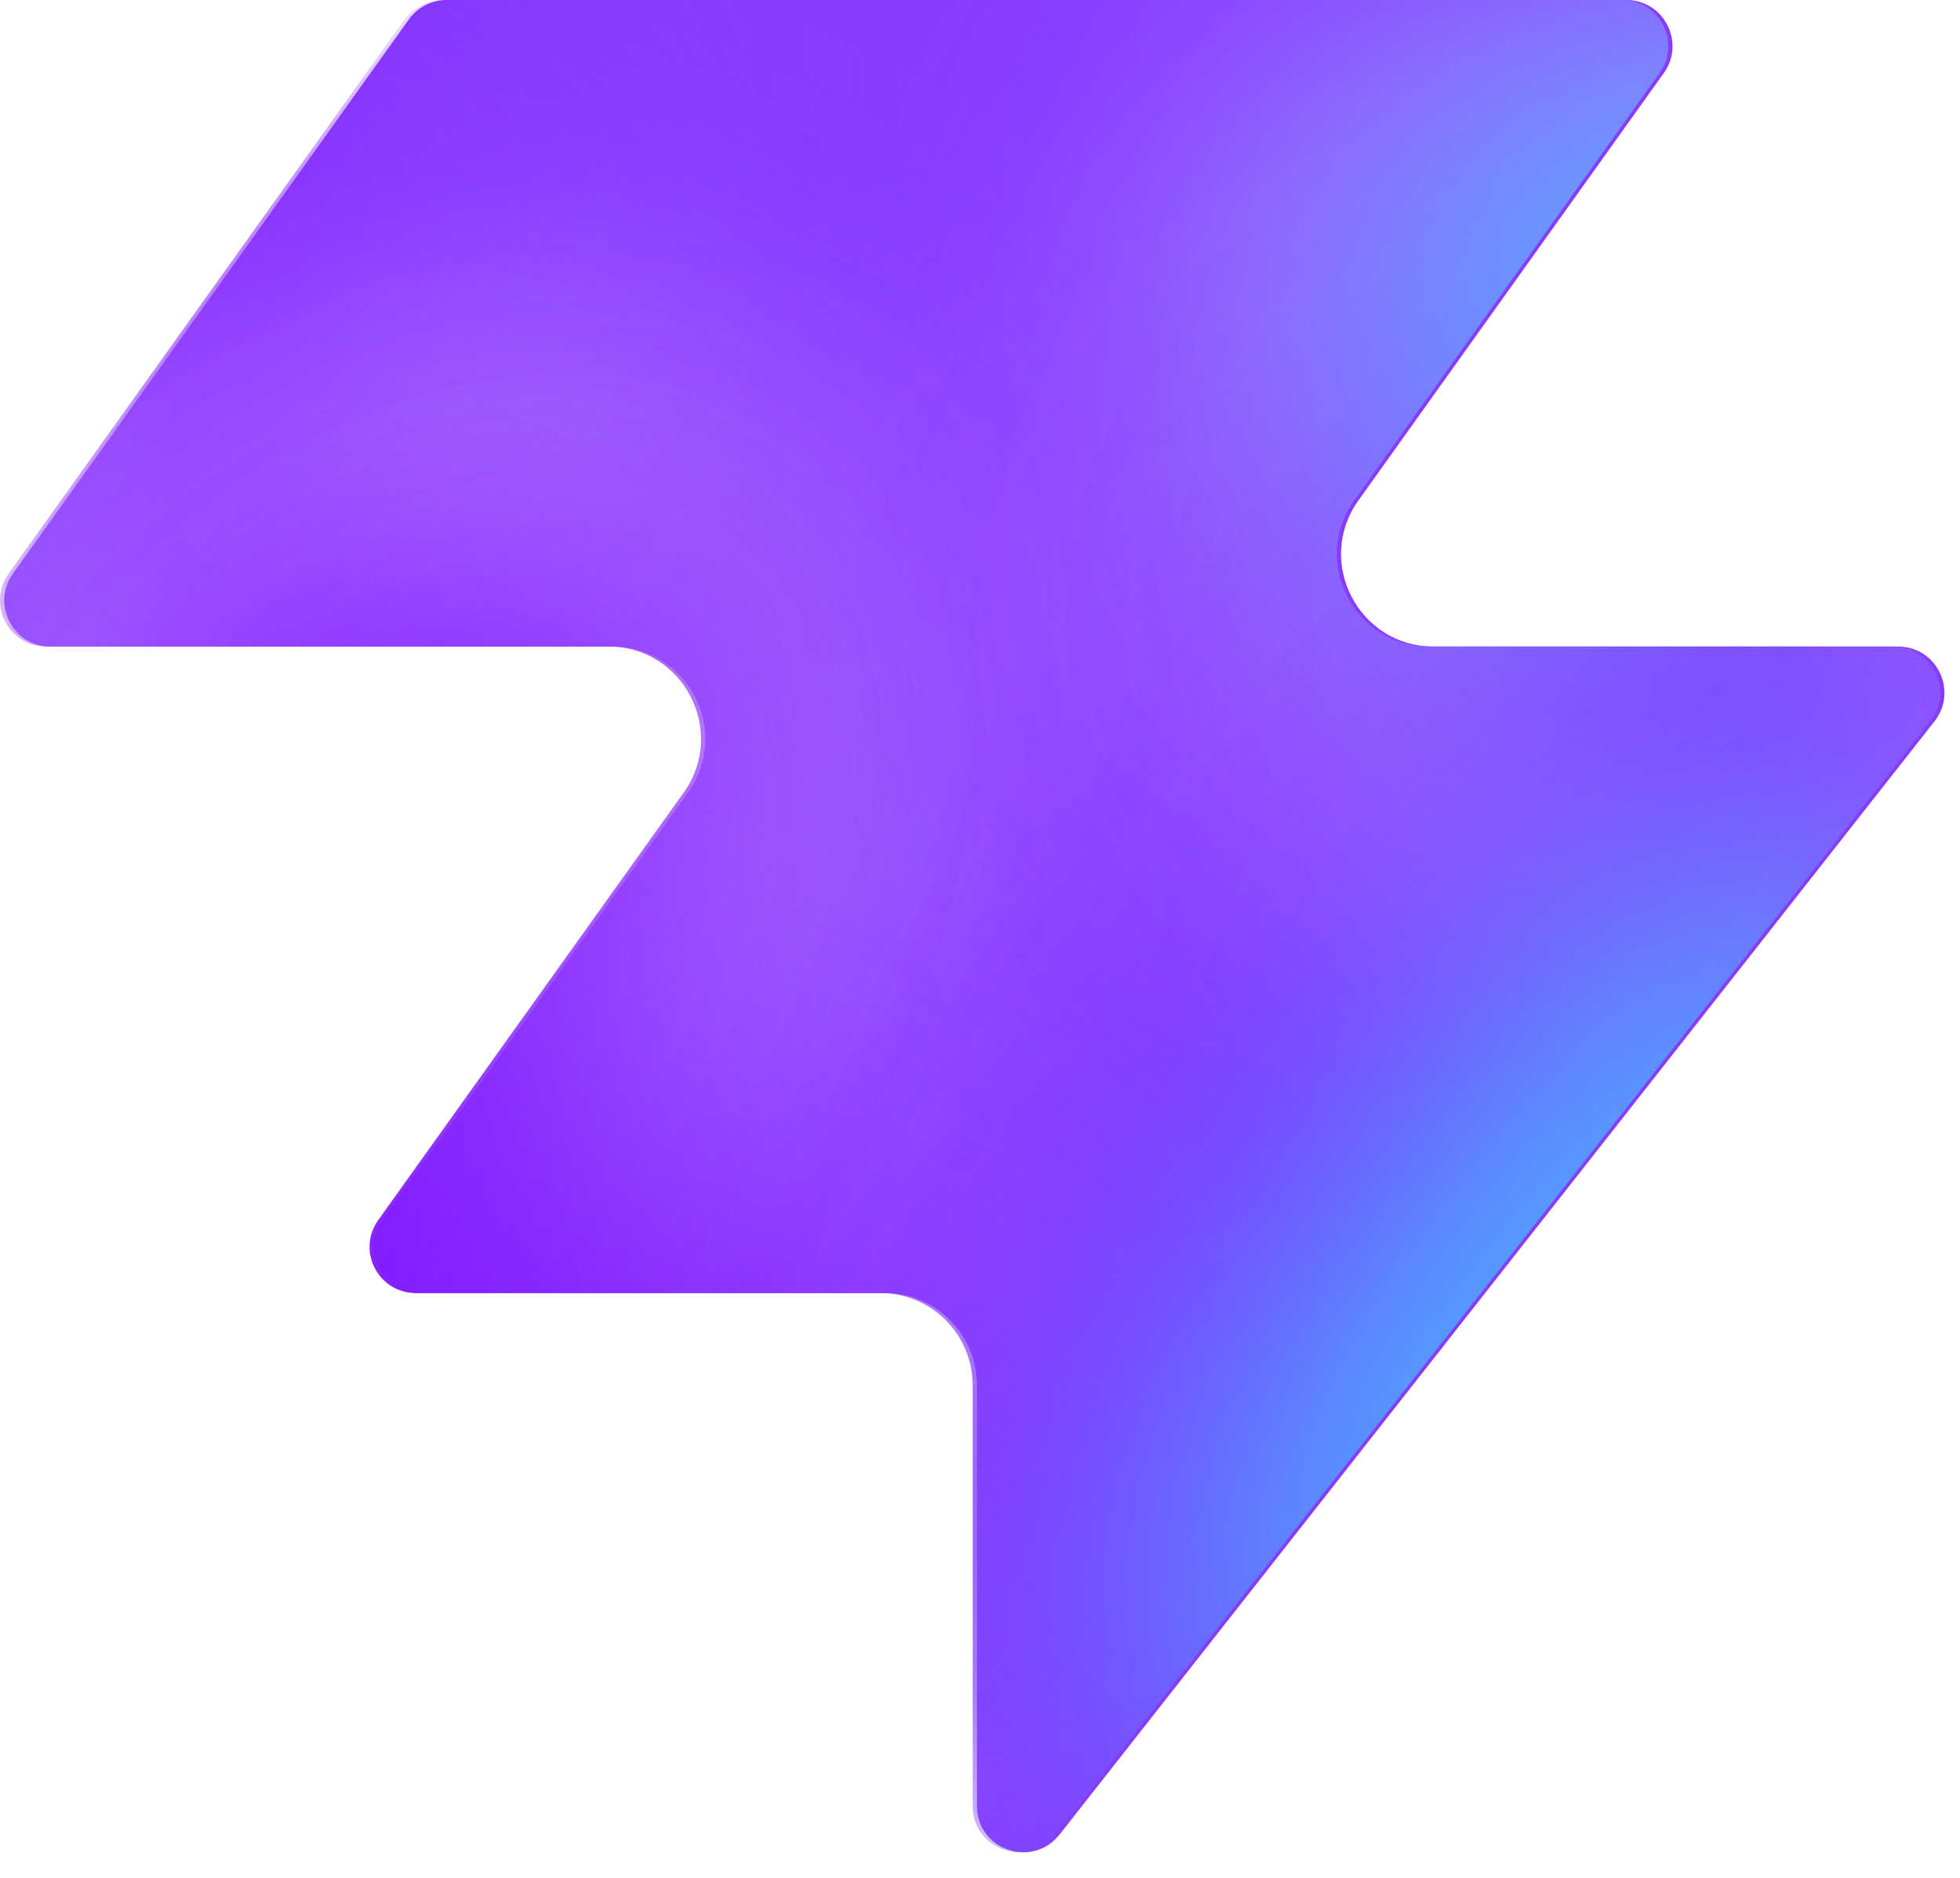
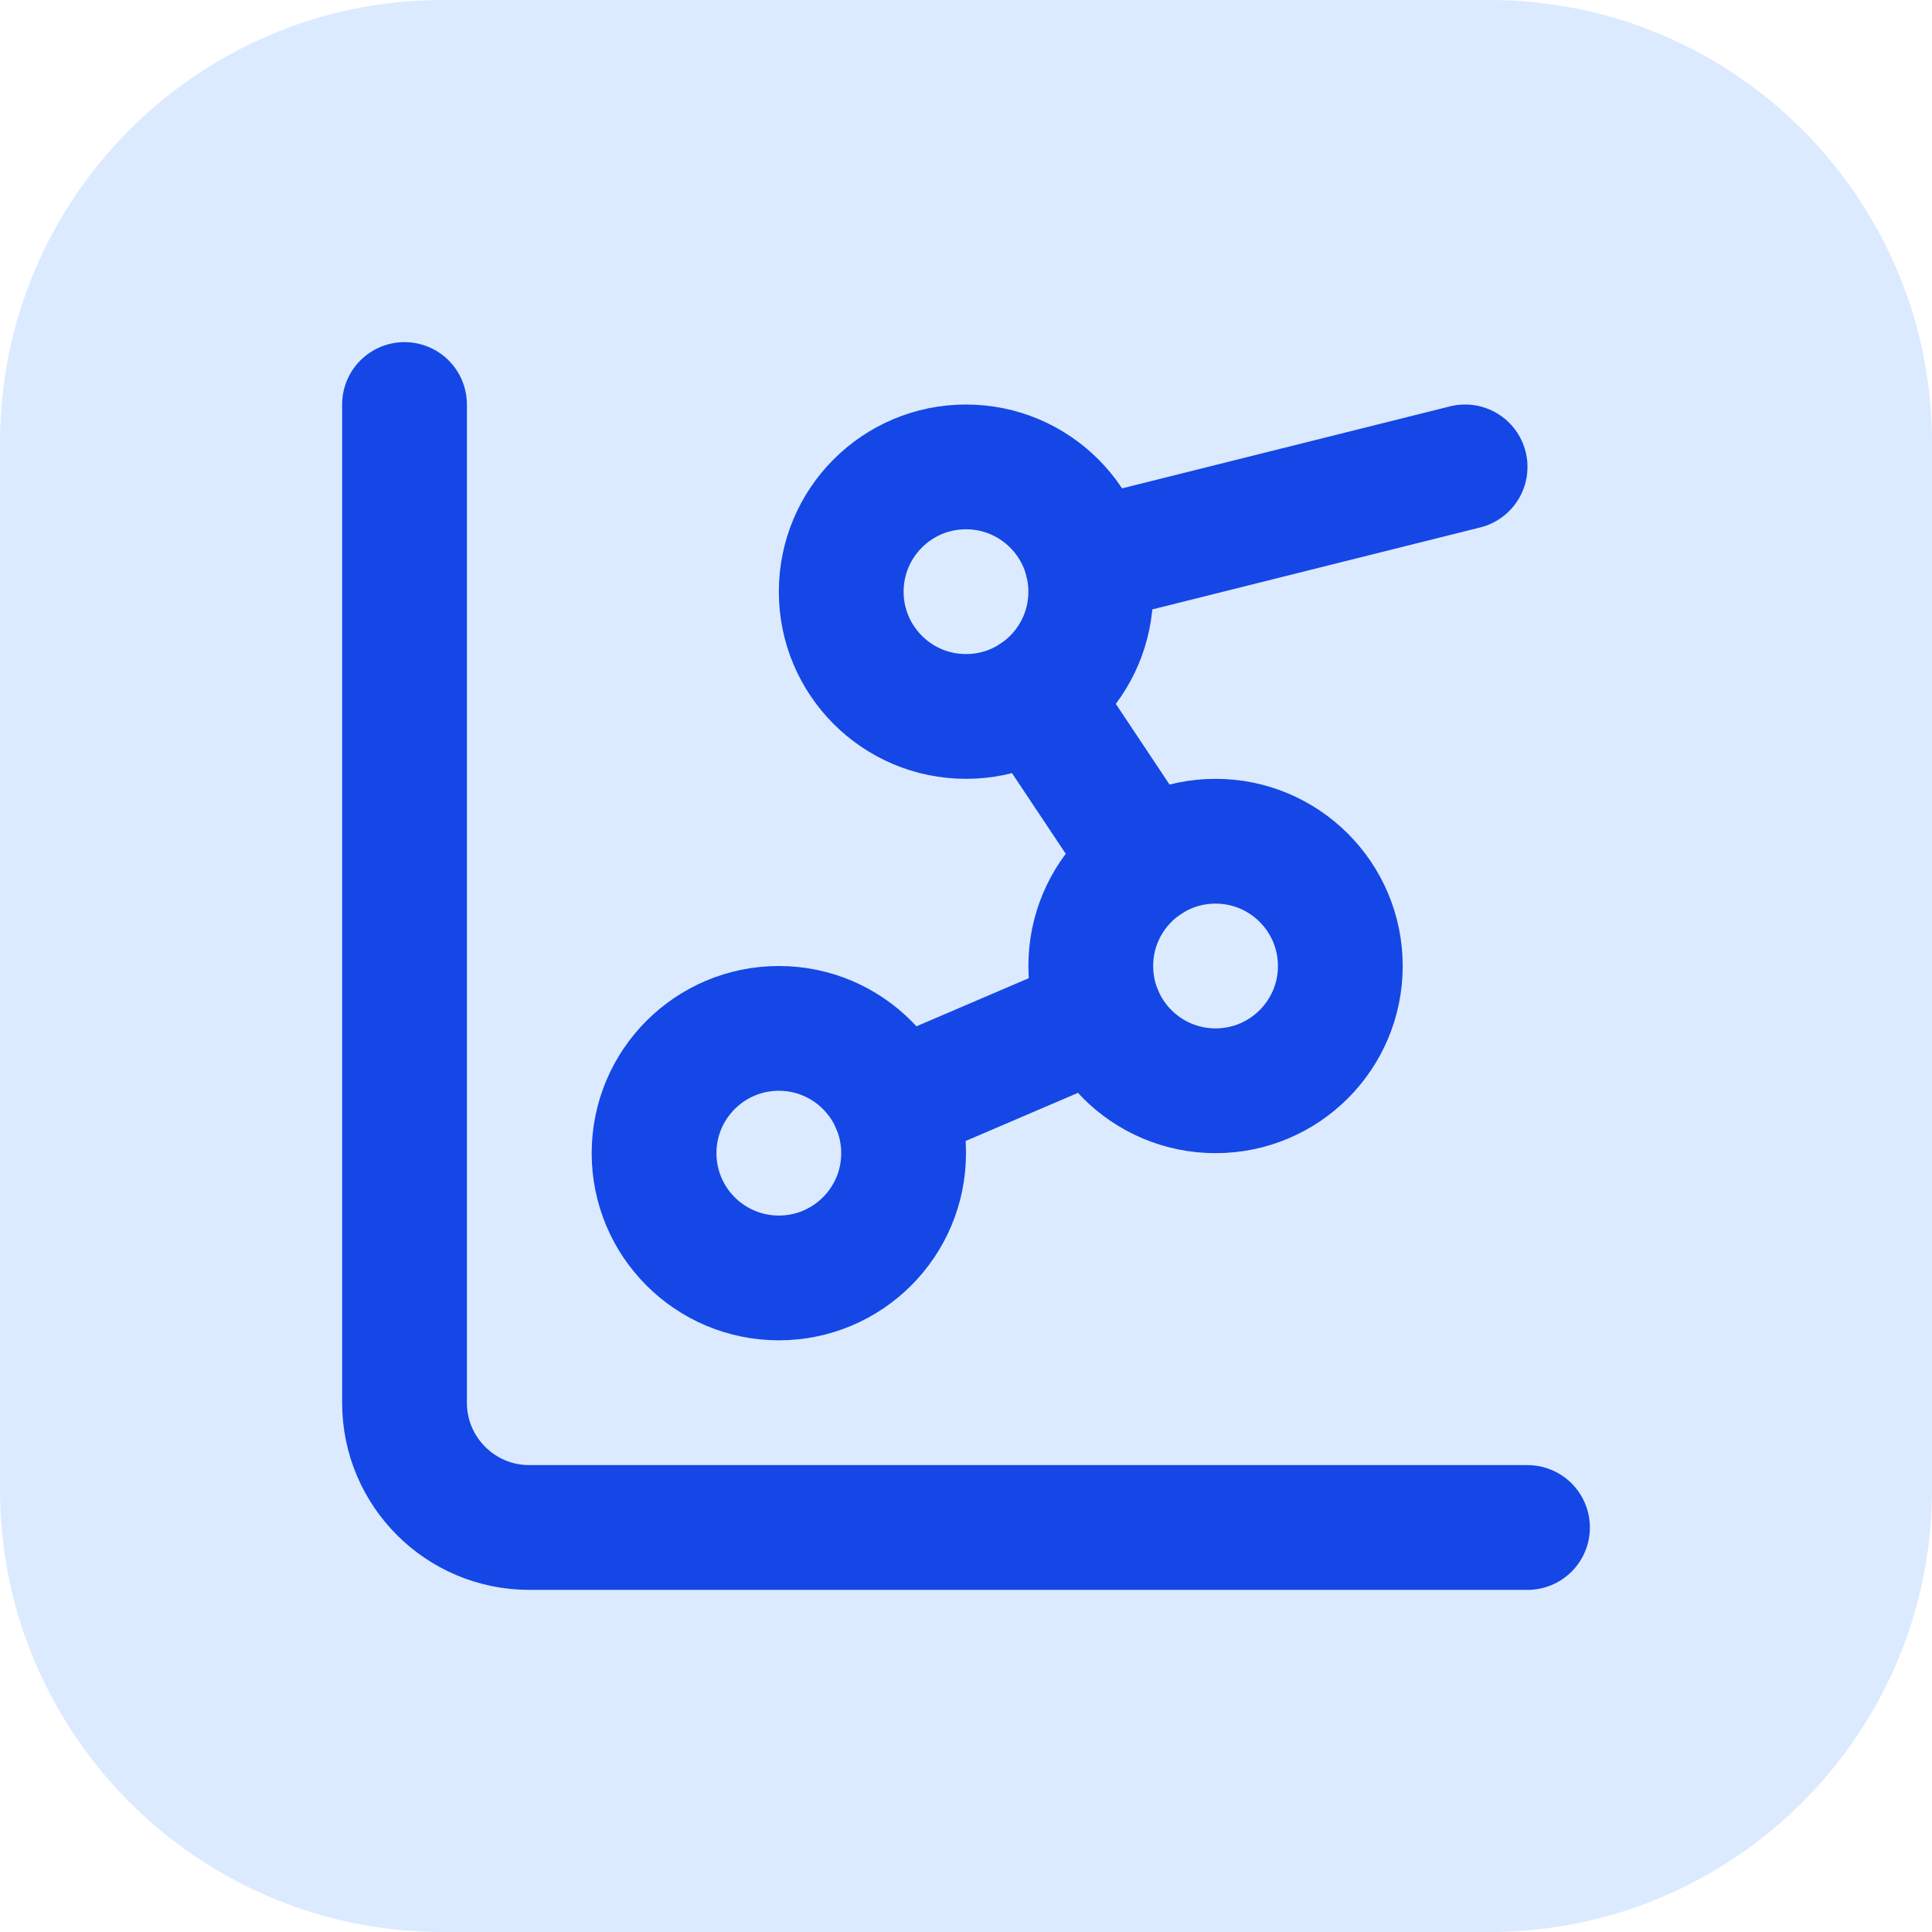
- <svg xmlns="http://www.w3.org/2000/svg" width="48" height="46" fill="none" viewBox="0 0 48 46">
-   <path fill="#863bff" d="M25.946 44.938c-.664.845-2.021.375-2.021-.698V33.937a2.26 2.26 0 0 0-2.262-2.262H10.287c-.92 0-1.456-1.04-.92-1.788l7.48-10.471c1.07-1.497 0-3.578-1.842-3.578H1.237c-.92 0-1.456-1.04-.92-1.788L10.013.474c.214-.297.556-.474.92-.474h28.894c.92 0 1.456 1.04.92 1.788l-7.48 10.471c-1.07 1.498 0 3.579 1.842 3.579h11.377c.943 0 1.473 1.088.89 1.83L25.947 44.94z" style="fill:#863bff;fill:color(display-p3 .525 .23 1);fill-opacity:1" />
-   <mask id="a" width="48" height="46" x="0" y="0" maskUnits="userSpaceOnUse" style="mask-type:alpha">
-     <path fill="#000" d="M25.842 44.938c-.664.844-2.021.375-2.021-.698V33.937a2.26 2.26 0 0 0-2.262-2.262H10.183c-.92 0-1.456-1.04-.92-1.788l7.48-10.471c1.07-1.498 0-3.579-1.842-3.579H1.133c-.92 0-1.456-1.04-.92-1.787L9.91.473c.214-.297.556-.474.92-.474h28.894c.92 0 1.456 1.04.92 1.788l-7.48 10.471c-1.07 1.498 0 3.578 1.842 3.578h11.377c.943 0 1.473 1.088.89 1.832L25.843 44.94z" style="fill:#000;fill-opacity:1" />
-   </mask>
-   <g mask="url(#a)">
-     <g filter="url(#b)">
-       <ellipse cx="5.508" cy="14.704" fill="#ede6ff" rx="5.508" ry="14.704" style="fill:#ede6ff;fill:color(display-p3 .927 .903 1);fill-opacity:1" transform="matrix(.00324 1 1 -.00324 -4.47 31.516)" />
-     </g>
-     <g filter="url(#c)">
-       <ellipse cx="10.399" cy="29.851" fill="#ede6ff" rx="10.399" ry="29.851" style="fill:#ede6ff;fill:color(display-p3 .927 .903 1);fill-opacity:1" transform="matrix(.00324 1 1 -.00324 -39.328 7.883)" />
-     </g>
-     <g filter="url(#d)">
-       <ellipse cx="5.508" cy="30.487" fill="#7e14ff" rx="5.508" ry="30.487" style="fill:#7e14ff;fill:color(display-p3 .492 .077 1);fill-opacity:1" transform="rotate(89.814 -25.913 -14.639)scale(1 -1)" />
-     </g>
-     <g filter="url(#e)">
-       <ellipse cx="5.508" cy="30.599" fill="#7e14ff" rx="5.508" ry="30.599" style="fill:#7e14ff;fill:color(display-p3 .492 .077 1);fill-opacity:1" transform="rotate(89.814 -32.644 -3.334)scale(1 -1)" />
-     </g>
-     <g filter="url(#f)">
-       <ellipse cx="5.508" cy="30.599" fill="#7e14ff" rx="5.508" ry="30.599" style="fill:#7e14ff;fill:color(display-p3 .492 .077 1);fill-opacity:1" transform="matrix(.00324 1 1 -.00324 -34.34 30.47)" />
-     </g>
-     <g filter="url(#g)">
-       <ellipse cx="14.072" cy="22.078" fill="#ede6ff" rx="14.072" ry="22.078" style="fill:#ede6ff;fill:color(display-p3 .927 .903 1);fill-opacity:1" transform="rotate(93.35 24.506 48.493)scale(-1 1)" />
-     </g>
-     <g filter="url(#h)">
-       <ellipse cx="3.47" cy="21.501" fill="#7e14ff" rx="3.47" ry="21.501" style="fill:#7e14ff;fill:color(display-p3 .492 .077 1);fill-opacity:1" transform="rotate(89.009 28.708 47.59)scale(-1 1)" />
-     </g>
-     <g filter="url(#i)">
-       <ellipse cx="3.47" cy="21.501" fill="#7e14ff" rx="3.47" ry="21.501" style="fill:#7e14ff;fill:color(display-p3 .492 .077 1);fill-opacity:1" transform="rotate(89.009 28.708 47.59)scale(-1 1)" />
-     </g>
-     <g filter="url(#j)">
-       <ellipse cx=".387" cy="8.972" fill="#7e14ff" rx="4.407" ry="29.108" style="fill:#7e14ff;fill:color(display-p3 .492 .077 1);fill-opacity:1" transform="rotate(39.51 .387 8.972)" />
-     </g>
-     <g filter="url(#k)">
-       <ellipse cx="47.523" cy="-6.092" fill="#7e14ff" rx="4.407" ry="29.108" style="fill:#7e14ff;fill:color(display-p3 .492 .077 1);fill-opacity:1" transform="rotate(37.892 47.523 -6.092)" />
-     </g>
-     <g filter="url(#l)">
-       <ellipse cx="41.412" cy="6.333" fill="#47bfff" rx="5.971" ry="9.665" style="fill:#47bfff;fill:color(display-p3 .28 .748 1);fill-opacity:1" transform="rotate(37.892 41.412 6.333)" />
-     </g>
-     <g filter="url(#m)">
-       <ellipse cx="-1.879" cy="38.332" fill="#7e14ff" rx="4.407" ry="29.108" style="fill:#7e14ff;fill:color(display-p3 .492 .077 1);fill-opacity:1" transform="rotate(37.892 -1.88 38.332)" />
-     </g>
-     <g filter="url(#n)">
-       <ellipse cx="-1.879" cy="38.332" fill="#7e14ff" rx="4.407" ry="29.108" style="fill:#7e14ff;fill:color(display-p3 .492 .077 1);fill-opacity:1" transform="rotate(37.892 -1.88 38.332)" />
-     </g>
-     <g filter="url(#o)">
-       <ellipse cx="35.651" cy="29.907" fill="#7e14ff" rx="4.407" ry="29.108" style="fill:#7e14ff;fill:color(display-p3 .492 .077 1);fill-opacity:1" transform="rotate(37.892 35.651 29.907)" />
-     </g>
-     <g filter="url(#p)">
-       <ellipse cx="38.418" cy="32.4" fill="#47bfff" rx="5.971" ry="15.297" style="fill:#47bfff;fill:color(display-p3 .28 .748 1);fill-opacity:1" transform="rotate(37.892 38.418 32.4)" />
-     </g>
+ <svg xmlns="http://www.w3.org/2000/svg" width="48" height="48" viewBox="0 0 48 48">
+   <rect width="48" height="48" rx="11" fill="#DBEAFE" />
+   <g fill="none" stroke="#1447E6" stroke-width="2" stroke-linecap="round" stroke-linejoin="round" transform="translate(5.4 5.4) scale(1.55)">
+     <path d="m13.11 7.664 1.78 2.672" />
+     <path d="m14.162 12.788-3.324 1.424" />
+     <path d="m20 4-6.06 1.515" />
+     <path d="M3 3v16a2 2 0 0 0 2 2h16" />
+     <circle cx="12" cy="6" r="2" />
+     <circle cx="16" cy="12" r="2" />
+     <circle cx="9" cy="15" r="2" />
  </g>
-   <defs>
-     <filter id="b" width="60.045" height="41.654" x="-19.77" y="16.149" color-interpolation-filters="sRGB" filterUnits="userSpaceOnUse">
-       <feFlood flood-opacity="0" result="BackgroundImageFix" />
-       <feBlend in="SourceGraphic" in2="BackgroundImageFix" result="shape" />
-       <feGaussianBlur result="effect1_foregroundBlur_2002_17158" stdDeviation="7.659" />
-     </filter>
-     <filter id="c" width="90.34" height="51.437" x="-54.613" y="-7.533" color-interpolation-filters="sRGB" filterUnits="userSpaceOnUse">
-       <feFlood flood-opacity="0" result="BackgroundImageFix" />
-       <feBlend in="SourceGraphic" in2="BackgroundImageFix" result="shape" />
-       <feGaussianBlur result="effect1_foregroundBlur_2002_17158" stdDeviation="7.659" />
-     </filter>
-     <filter id="d" width="79.355" height="29.4" x="-49.64" y="2.03" color-interpolation-filters="sRGB" filterUnits="userSpaceOnUse">
-       <feFlood flood-opacity="0" result="BackgroundImageFix" />
-       <feBlend in="SourceGraphic" in2="BackgroundImageFix" result="shape" />
-       <feGaussianBlur result="effect1_foregroundBlur_2002_17158" stdDeviation="4.596" />
-     </filter>
-     <filter id="e" width="79.579" height="29.4" x="-45.045" y="20.029" color-interpolation-filters="sRGB" filterUnits="userSpaceOnUse">
-       <feFlood flood-opacity="0" result="BackgroundImageFix" />
-       <feBlend in="SourceGraphic" in2="BackgroundImageFix" result="shape" />
-       <feGaussianBlur result="effect1_foregroundBlur_2002_17158" stdDeviation="4.596" />
-     </filter>
-     <filter id="f" width="79.579" height="29.4" x="-43.513" y="21.178" color-interpolation-filters="sRGB" filterUnits="userSpaceOnUse">
-       <feFlood flood-opacity="0" result="BackgroundImageFix" />
-       <feBlend in="SourceGraphic" in2="BackgroundImageFix" result="shape" />
-       <feGaussianBlur result="effect1_foregroundBlur_2002_17158" stdDeviation="4.596" />
-     </filter>
-     <filter id="g" width="74.749" height="58.852" x="15.756" y="-17.901" color-interpolation-filters="sRGB" filterUnits="userSpaceOnUse">
-       <feFlood flood-opacity="0" result="BackgroundImageFix" />
-       <feBlend in="SourceGraphic" in2="BackgroundImageFix" result="shape" />
-       <feGaussianBlur result="effect1_foregroundBlur_2002_17158" stdDeviation="7.659" />
-     </filter>
-     <filter id="h" width="61.377" height="25.362" x="23.548" y="2.284" color-interpolation-filters="sRGB" filterUnits="userSpaceOnUse">
-       <feFlood flood-opacity="0" result="BackgroundImageFix" />
-       <feBlend in="SourceGraphic" in2="BackgroundImageFix" result="shape" />
-       <feGaussianBlur result="effect1_foregroundBlur_2002_17158" stdDeviation="4.596" />
-     </filter>
-     <filter id="i" width="61.377" height="25.362" x="23.548" y="2.284" color-interpolation-filters="sRGB" filterUnits="userSpaceOnUse">
-       <feFlood flood-opacity="0" result="BackgroundImageFix" />
-       <feBlend in="SourceGraphic" in2="BackgroundImageFix" result="shape" />
-       <feGaussianBlur result="effect1_foregroundBlur_2002_17158" stdDeviation="4.596" />
-     </filter>
-     <filter id="j" width="56.045" height="63.649" x="-27.636" y="-22.853" color-interpolation-filters="sRGB" filterUnits="userSpaceOnUse">
-       <feFlood flood-opacity="0" result="BackgroundImageFix" />
-       <feBlend in="SourceGraphic" in2="BackgroundImageFix" result="shape" />
-       <feGaussianBlur result="effect1_foregroundBlur_2002_17158" stdDeviation="4.596" />
-     </filter>
-     <filter id="k" width="54.814" height="64.646" x="20.116" y="-38.415" color-interpolation-filters="sRGB" filterUnits="userSpaceOnUse">
-       <feFlood flood-opacity="0" result="BackgroundImageFix" />
-       <feBlend in="SourceGraphic" in2="BackgroundImageFix" result="shape" />
-       <feGaussianBlur result="effect1_foregroundBlur_2002_17158" stdDeviation="4.596" />
-     </filter>
-     <filter id="l" width="33.541" height="35.313" x="24.641" y="-11.323" color-interpolation-filters="sRGB" filterUnits="userSpaceOnUse">
-       <feFlood flood-opacity="0" result="BackgroundImageFix" />
-       <feBlend in="SourceGraphic" in2="BackgroundImageFix" result="shape" />
-       <feGaussianBlur result="effect1_foregroundBlur_2002_17158" stdDeviation="4.596" />
-     </filter>
-     <filter id="m" width="54.814" height="64.646" x="-29.286" y="6.009" color-interpolation-filters="sRGB" filterUnits="userSpaceOnUse">
-       <feFlood flood-opacity="0" result="BackgroundImageFix" />
-       <feBlend in="SourceGraphic" in2="BackgroundImageFix" result="shape" />
-       <feGaussianBlur result="effect1_foregroundBlur_2002_17158" stdDeviation="4.596" />
-     </filter>
-     <filter id="n" width="54.814" height="64.646" x="-29.286" y="6.009" color-interpolation-filters="sRGB" filterUnits="userSpaceOnUse">
-       <feFlood flood-opacity="0" result="BackgroundImageFix" />
-       <feBlend in="SourceGraphic" in2="BackgroundImageFix" result="shape" />
-       <feGaussianBlur result="effect1_foregroundBlur_2002_17158" stdDeviation="4.596" />
-     </filter>
-     <filter id="o" width="54.814" height="64.646" x="8.244" y="-2.416" color-interpolation-filters="sRGB" filterUnits="userSpaceOnUse">
-       <feFlood flood-opacity="0" result="BackgroundImageFix" />
-       <feBlend in="SourceGraphic" in2="BackgroundImageFix" result="shape" />
-       <feGaussianBlur result="effect1_foregroundBlur_2002_17158" stdDeviation="4.596" />
-     </filter>
-     <filter id="p" width="39.409" height="43.623" x="18.713" y="10.588" color-interpolation-filters="sRGB" filterUnits="userSpaceOnUse">
-       <feFlood flood-opacity="0" result="BackgroundImageFix" />
-       <feBlend in="SourceGraphic" in2="BackgroundImageFix" result="shape" />
-       <feGaussianBlur result="effect1_foregroundBlur_2002_17158" stdDeviation="4.596" />
-     </filter>
-   </defs>
</svg>
